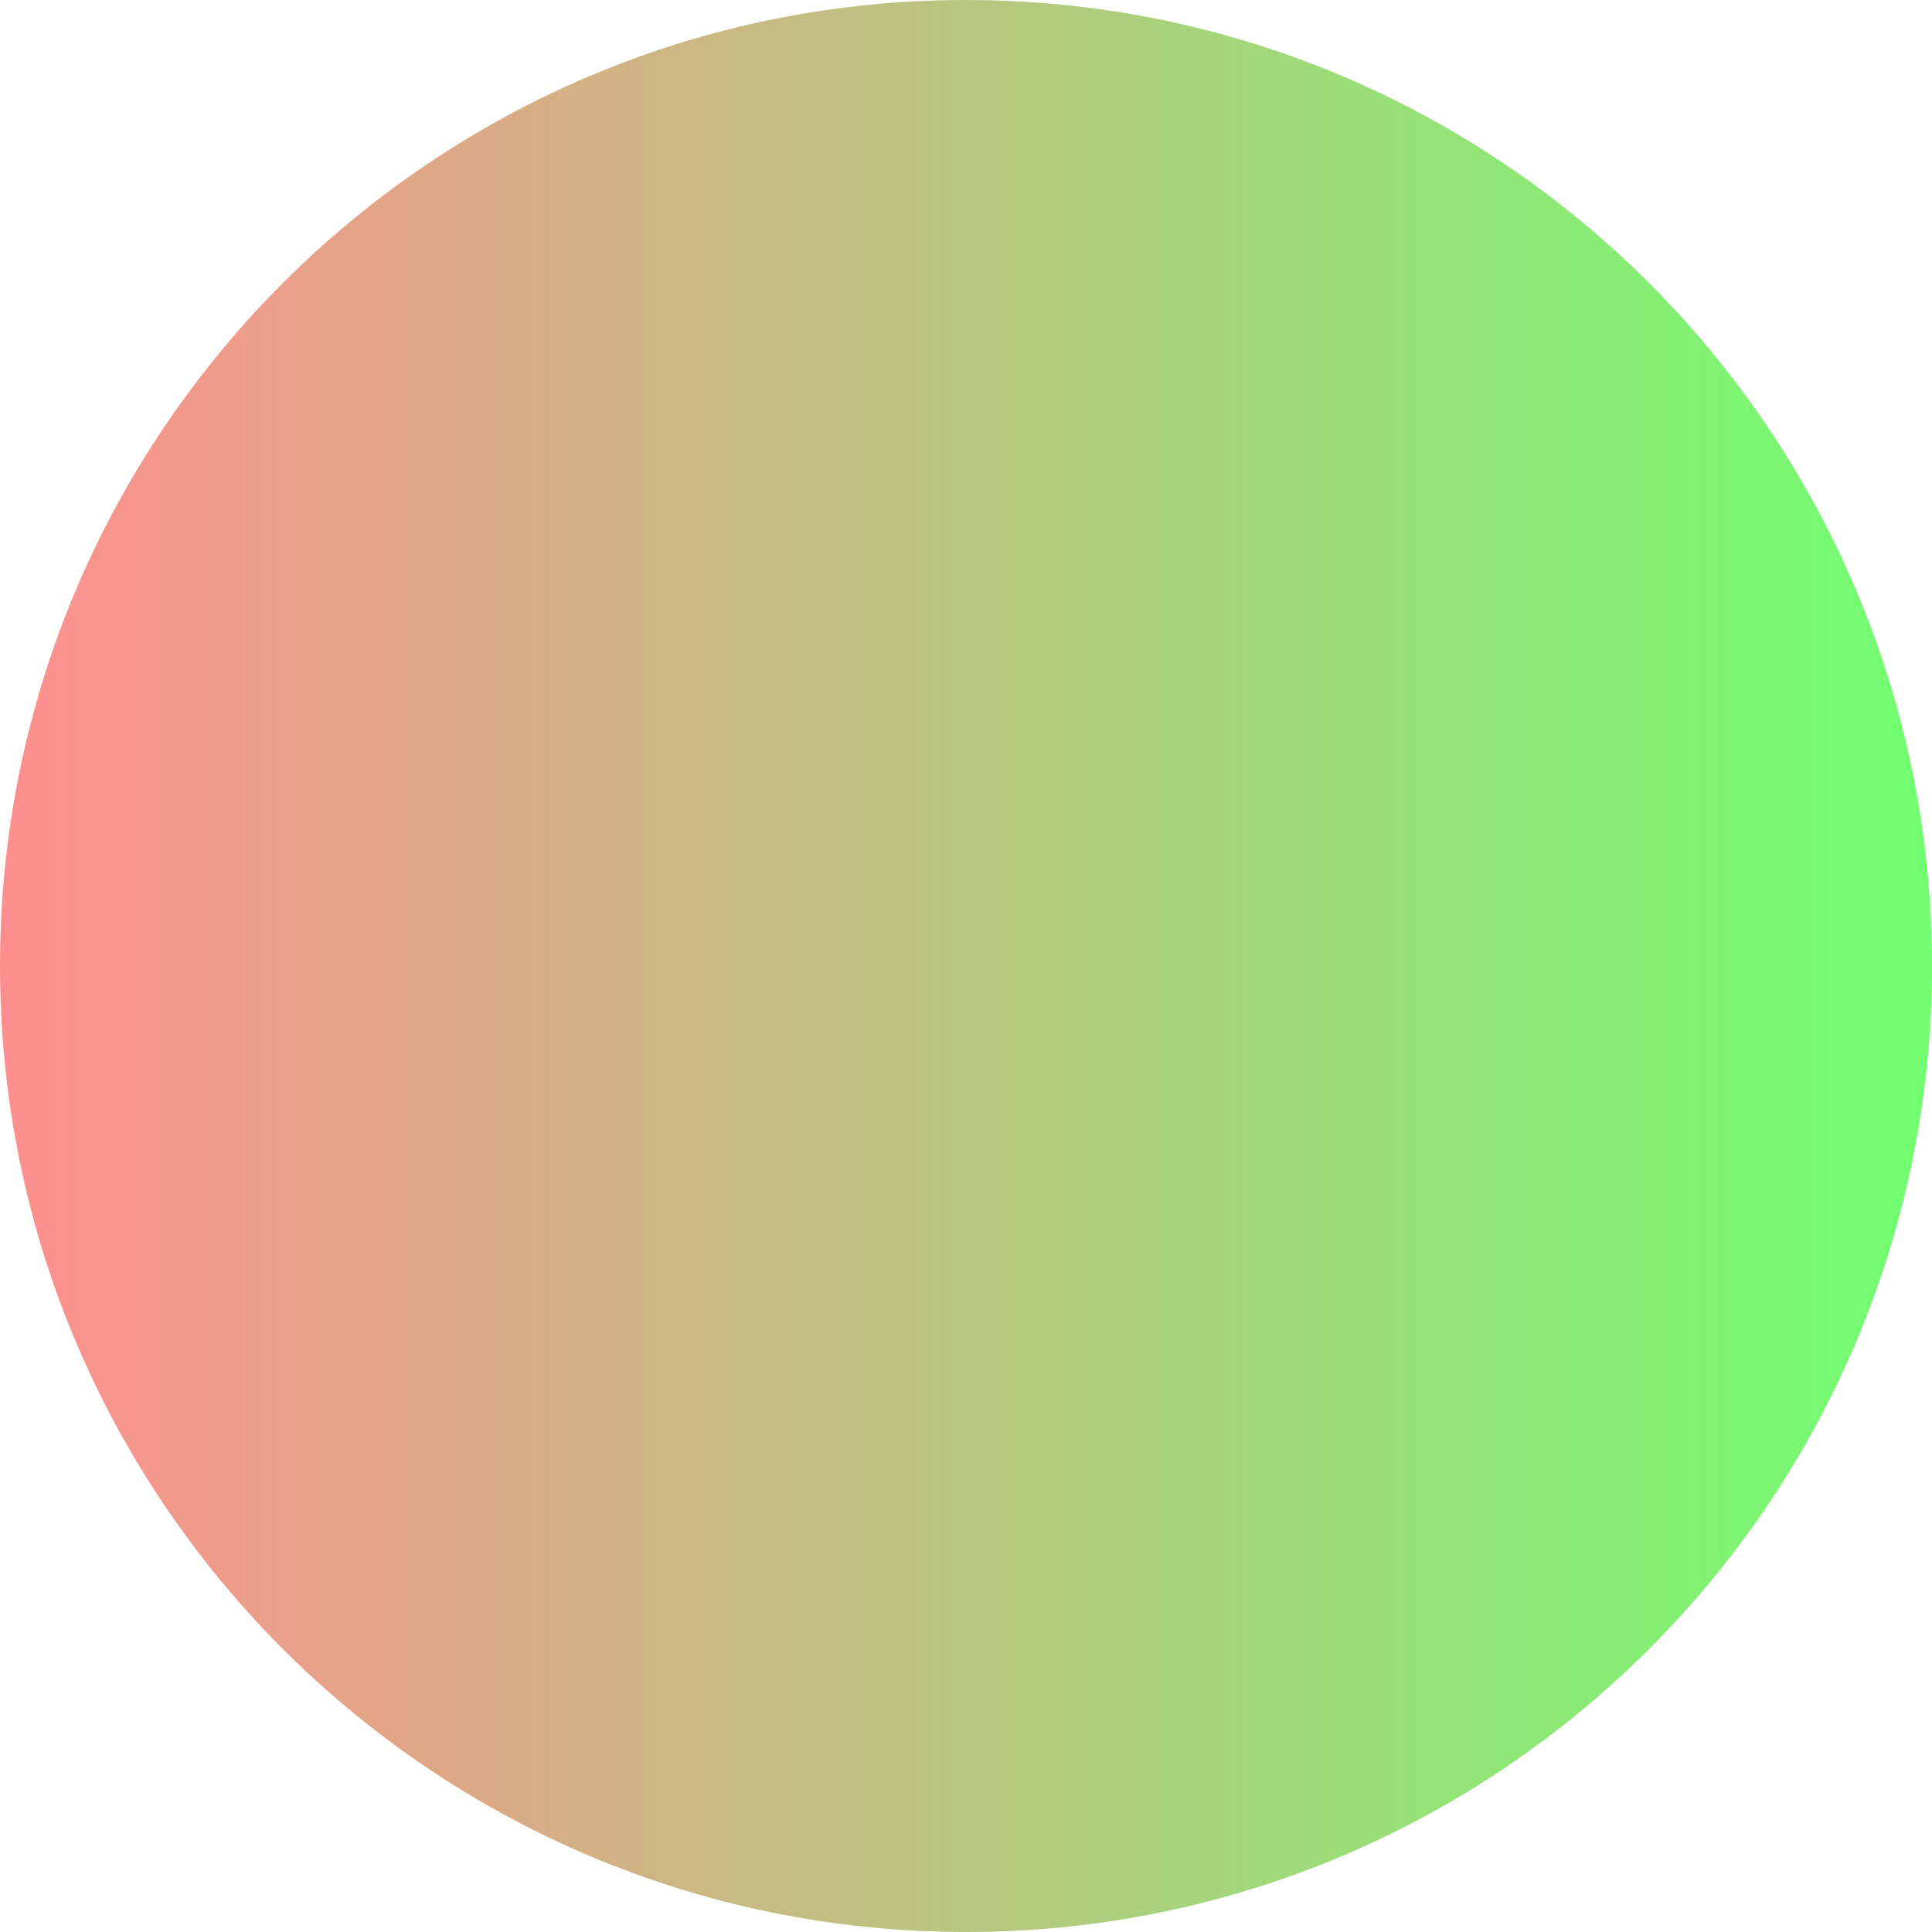
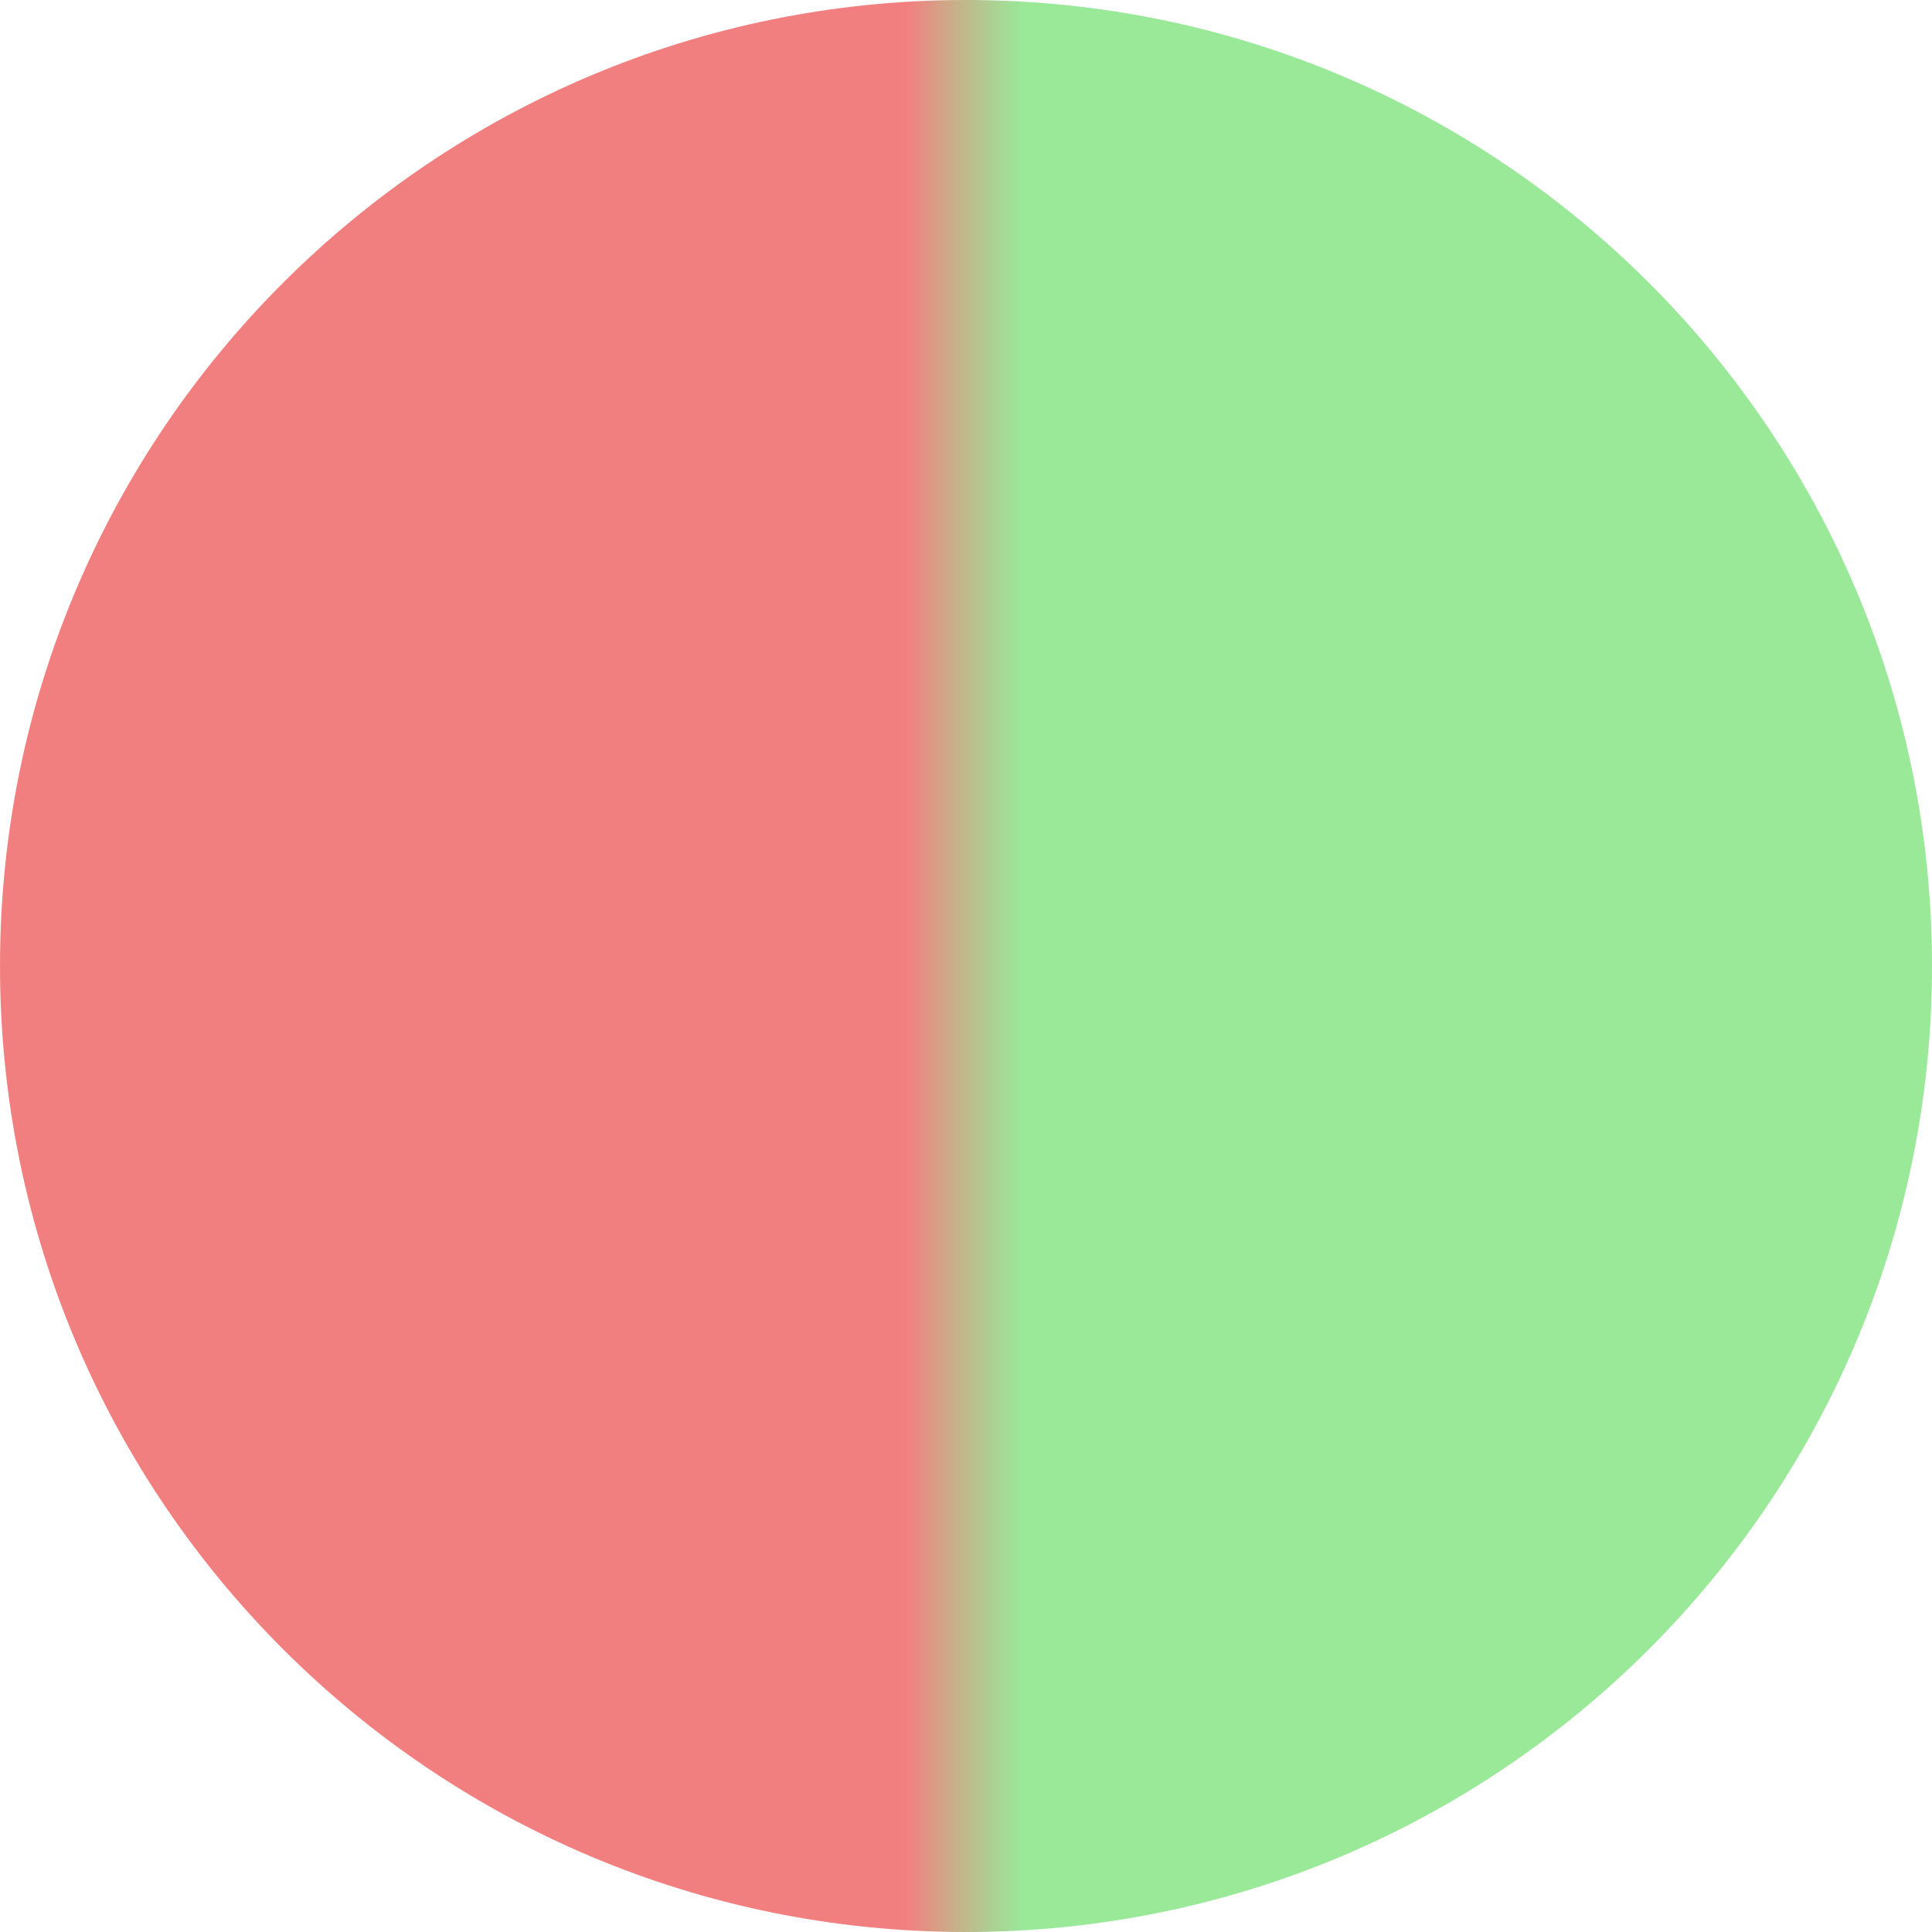
<svg xmlns="http://www.w3.org/2000/svg" width="100" height="100" version="1.1">
  <defs>
    <linearGradient id="Gradient1">
-       <stop offset="0%" stop-color="#ff8e8e" />
-       <stop offset="100%" stop-color="#70ff70" />
+       <stop offset="47%" stop-color="rgba(230, 0, 0, 0.5)" />
+       <stop offset="53%" stop-color="rgba(0, 200, 0, 0.4)" />
    </linearGradient>
  </defs>
  <circle cx="50" cy="50" r="50" fill="url(#Gradient1)" />
</svg>
